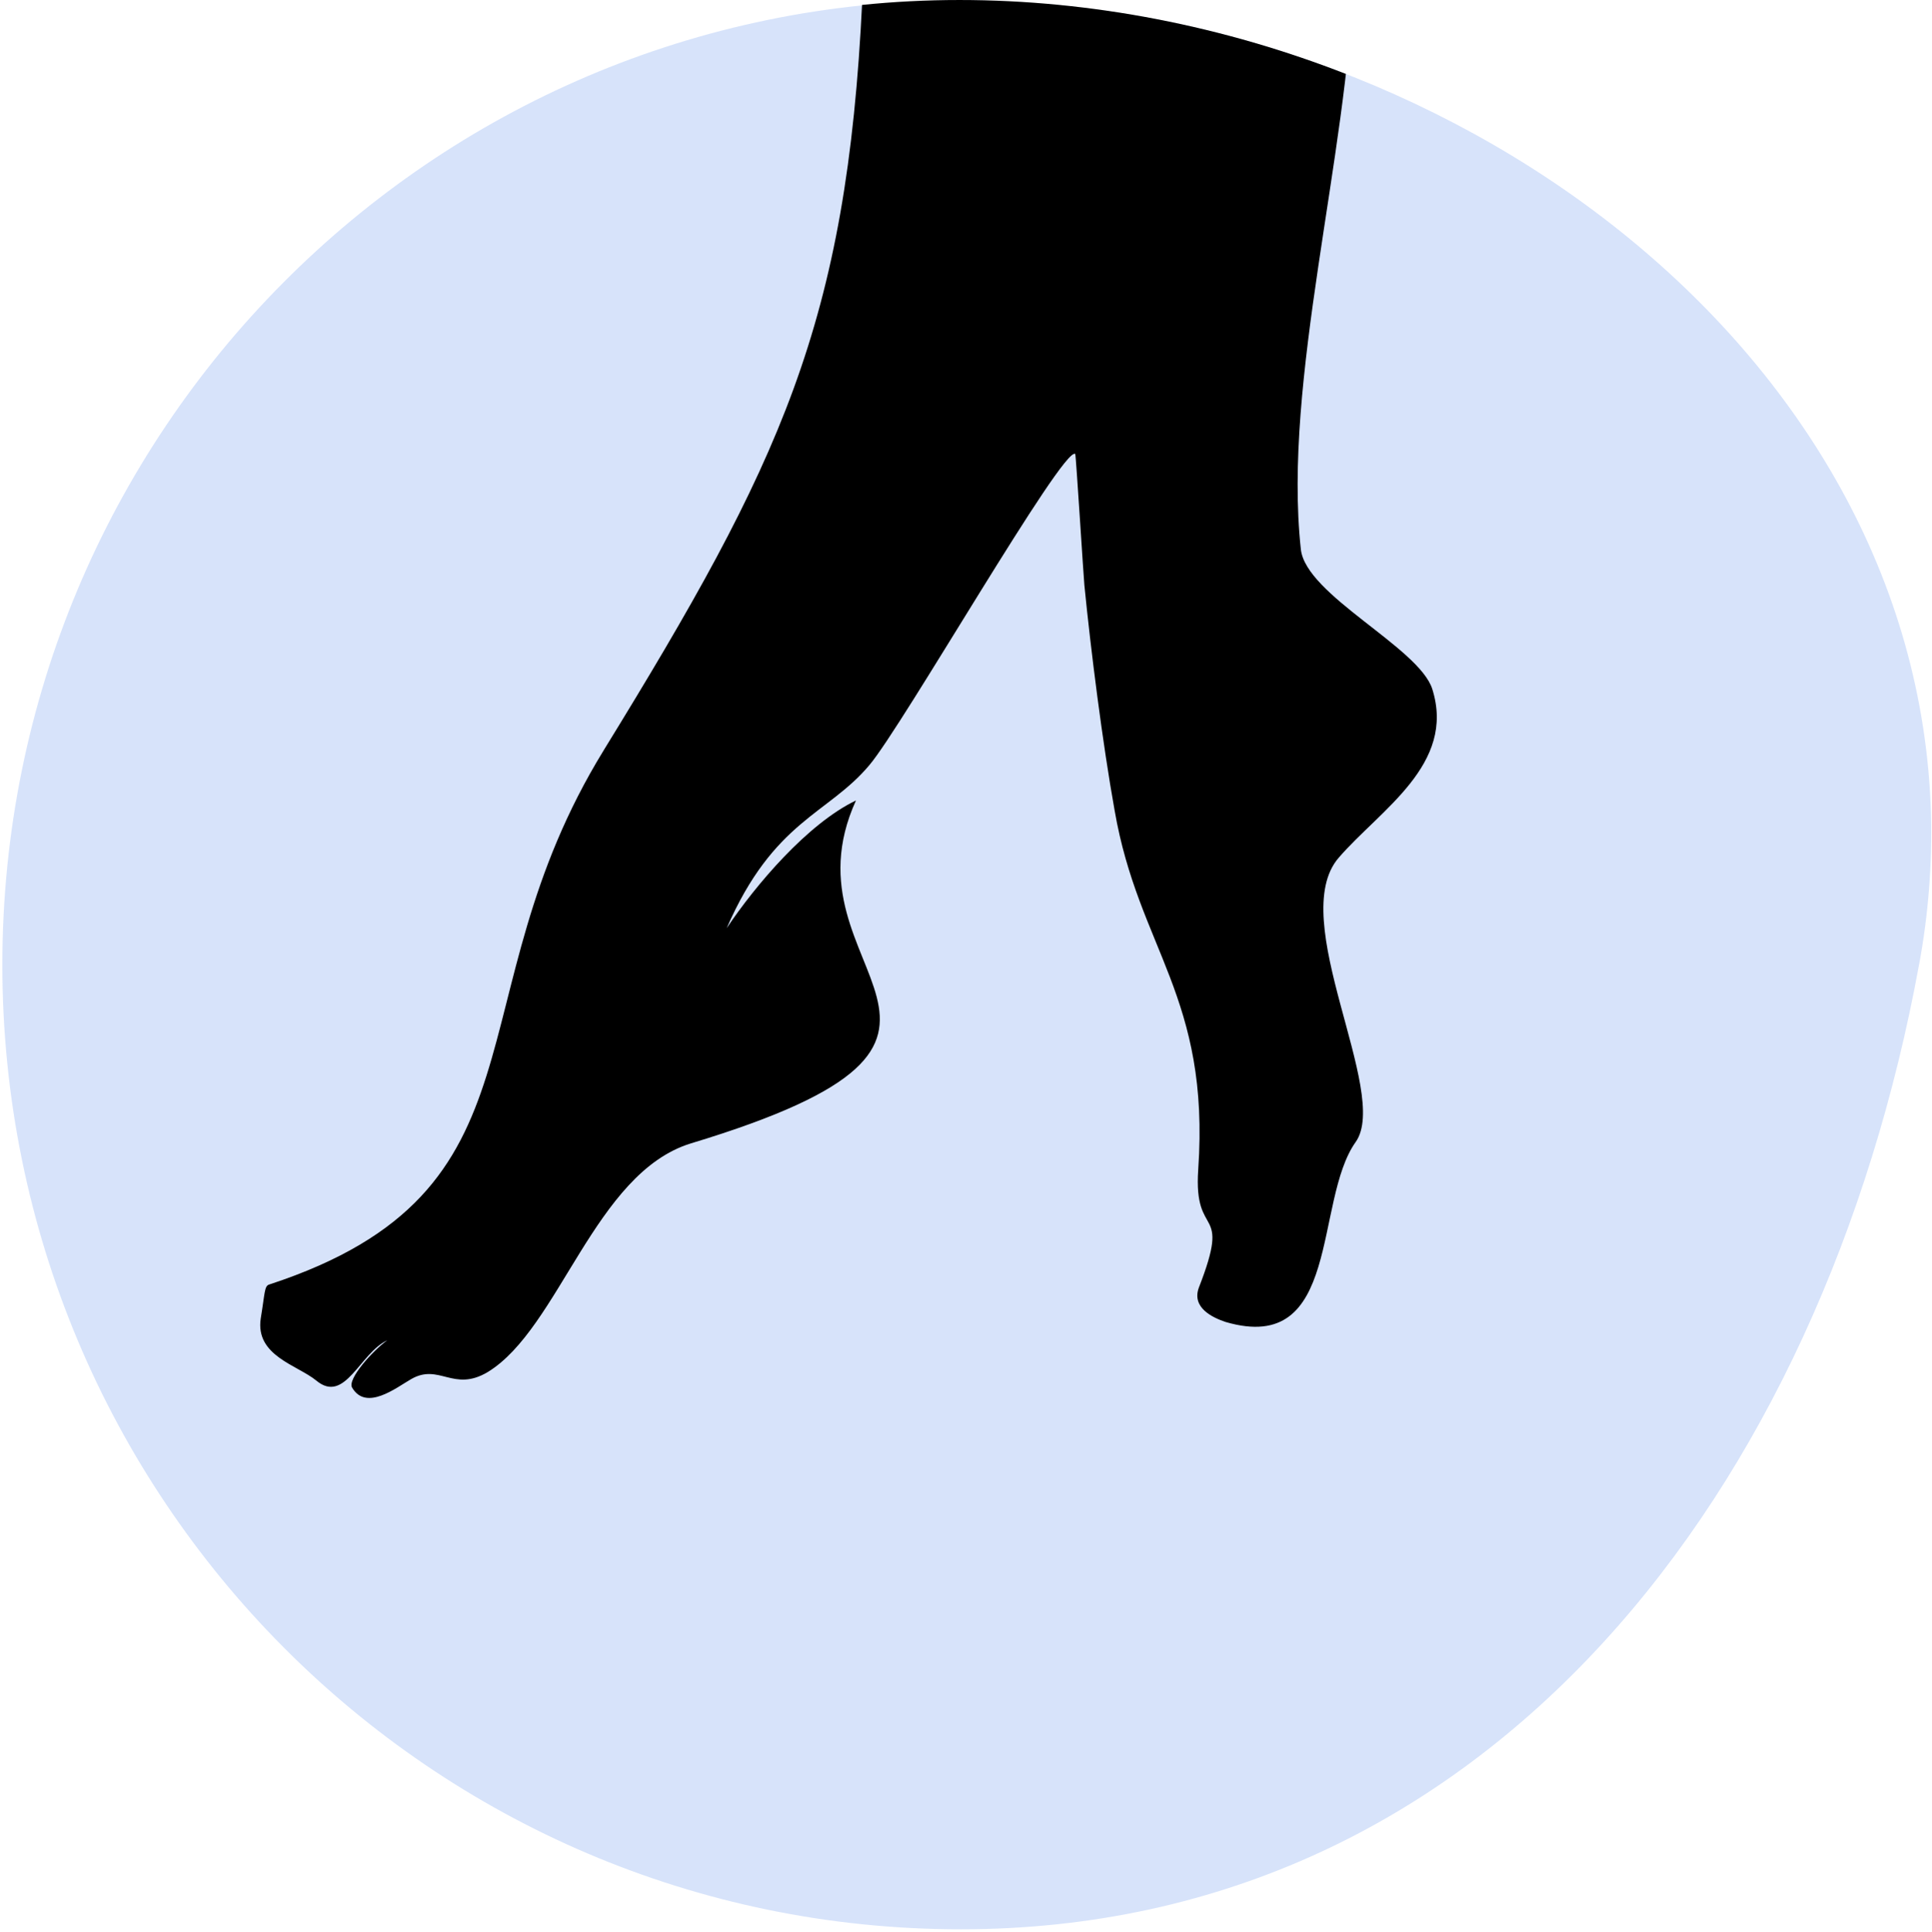
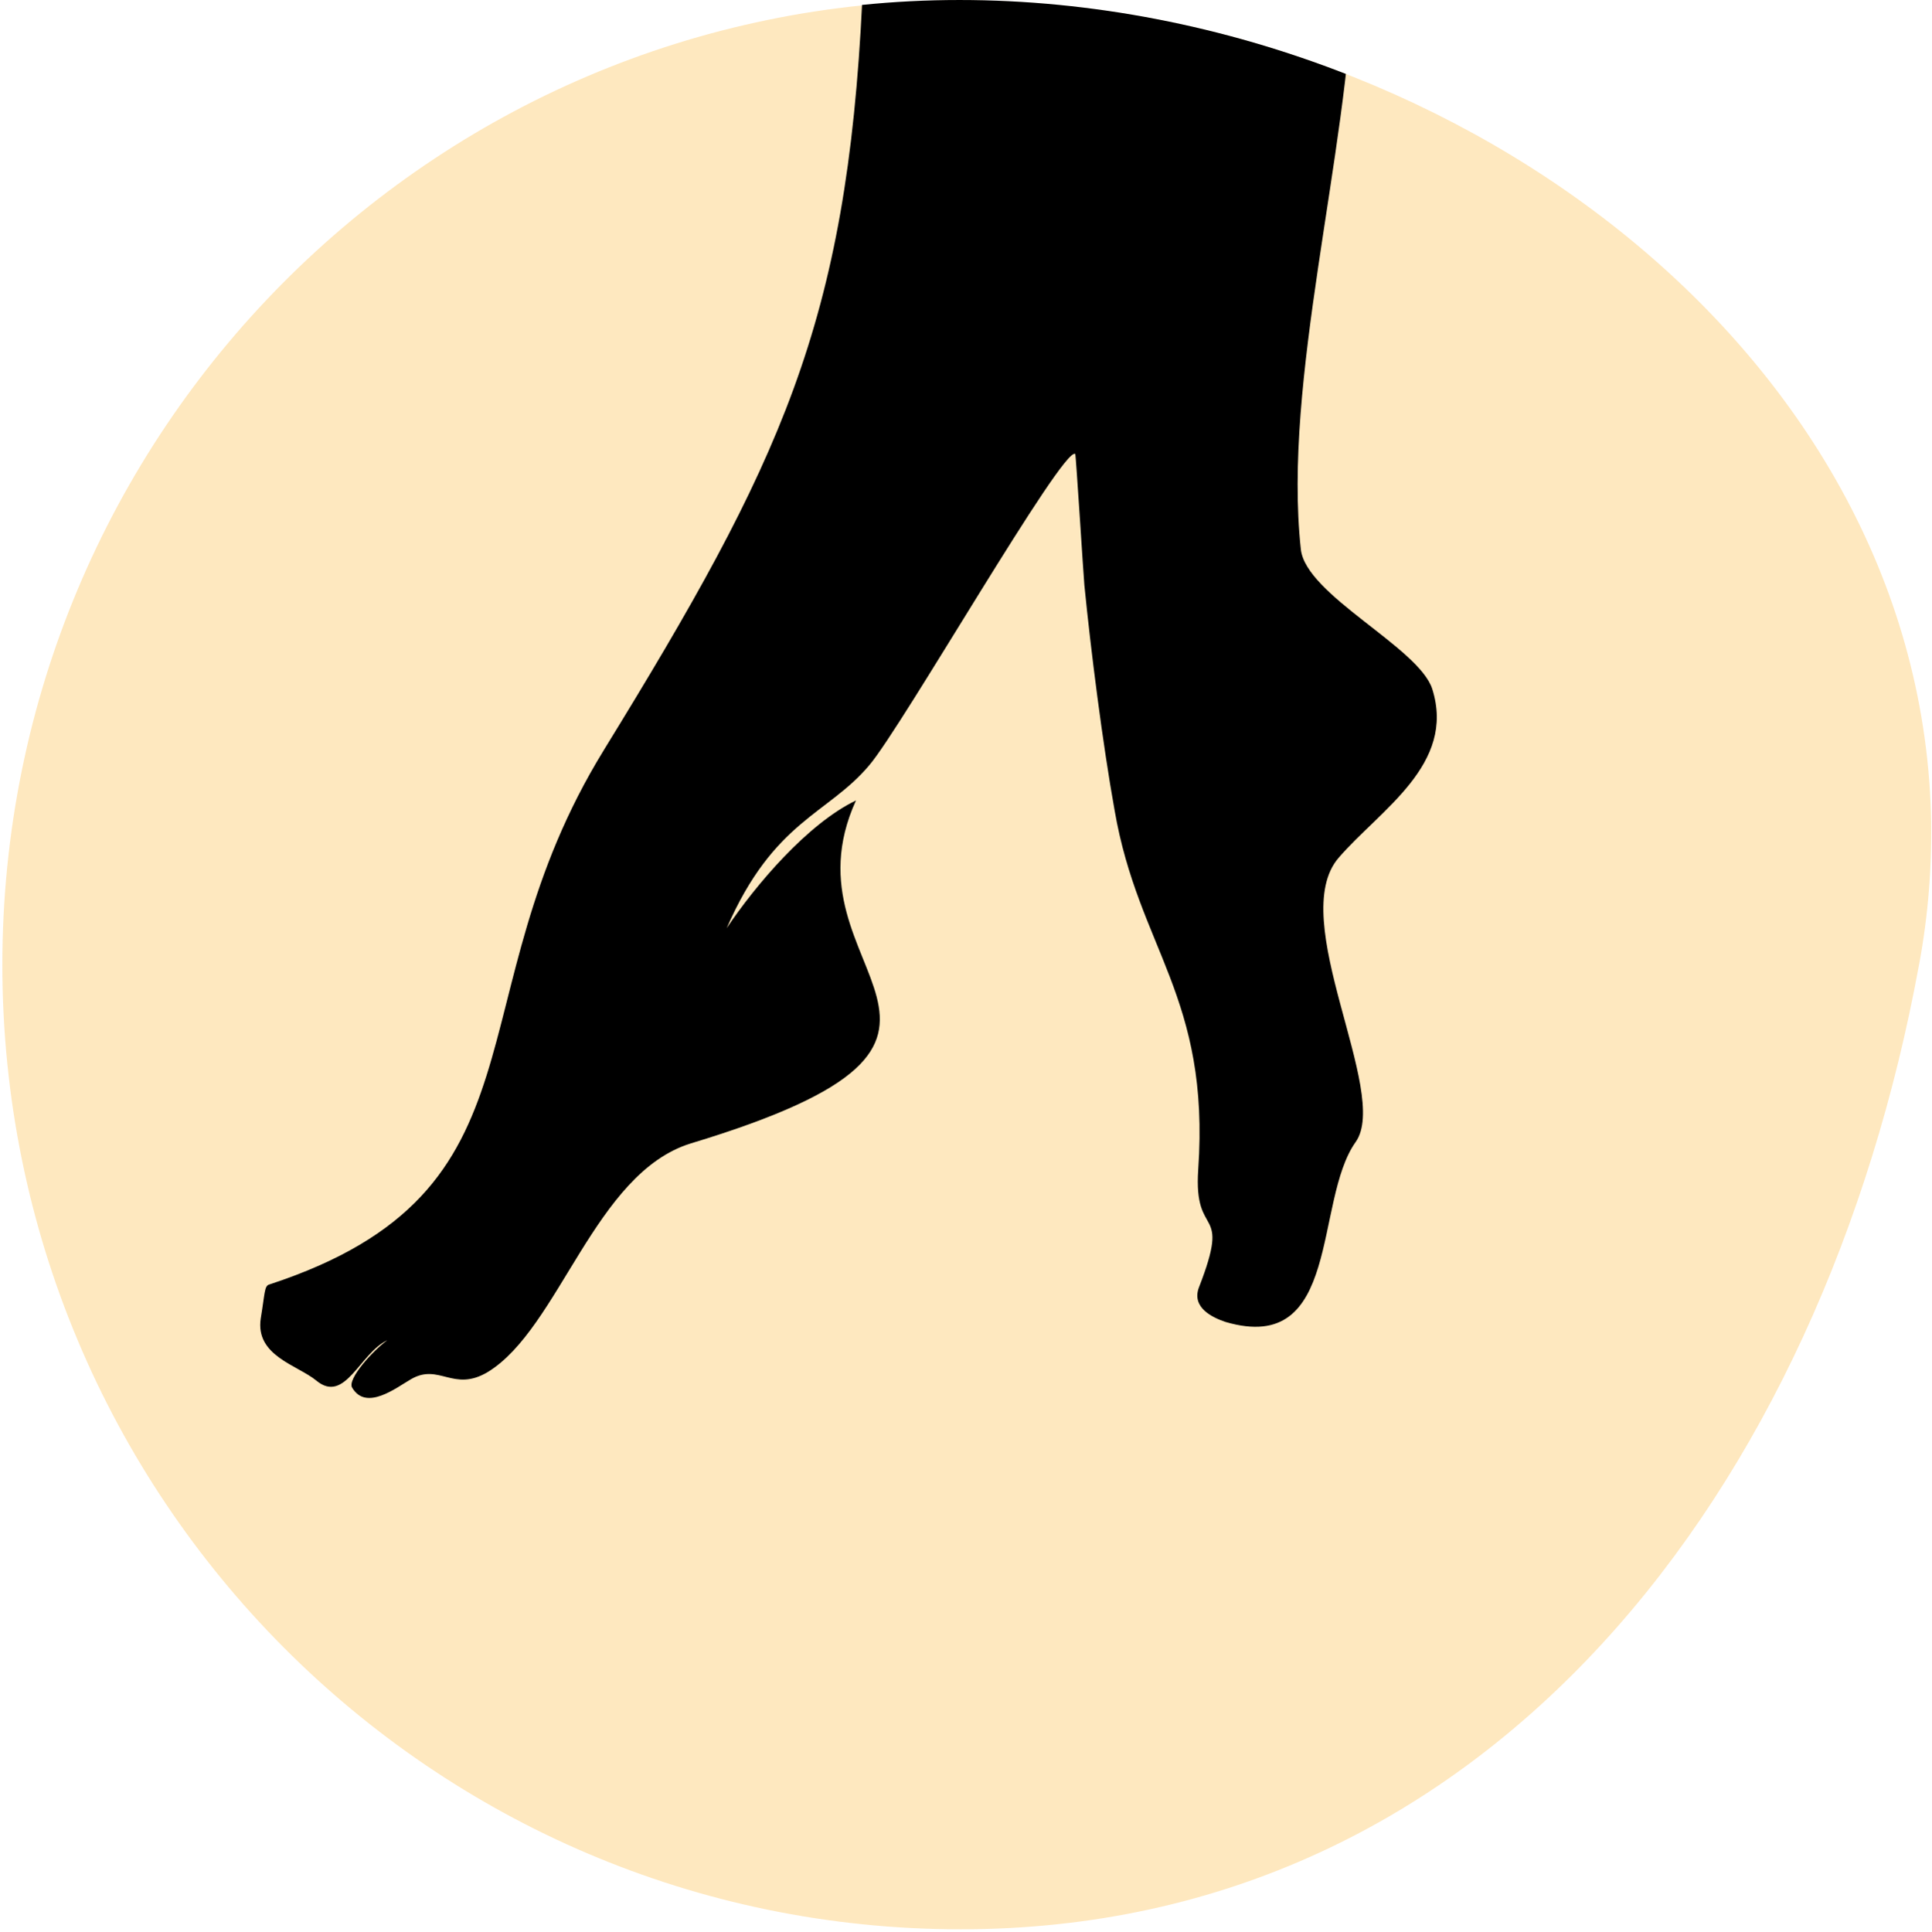
<svg xmlns="http://www.w3.org/2000/svg" width="290" height="290" viewBox="0 0 290 290" version="1.1" id="svg1812">
  <defs id="defs1800">
    <clipPath id="a">
      <path d="M25.3,2941.853c-14.434,78.753-64.509,145-144.085,145s-144.085-64.918-144.085-145,64.509-145,144.085-145,159.057,63.311,144.085,145" transform="translate(262.867 -2796.852)" id="path1797" />
    </clipPath>
  </defs>
  <g transform="translate(-417.958 -431.447)" id="g1810">
-     <path d="M24.949,2941.682c-14.416,78.66-64.43,144.829-143.908,144.829s-143.908-64.842-143.908-144.829,64.43-144.829,143.908-144.829c71.848,0,143.618,51.677,145.7,122.093a108.747,108.747,0,0,1-1.788,22.736" transform="translate(681.178 -2365.353)" opacity="0.158" id="path1802" style="fill:#014edf;fill-opacity:1" />
+     <path d="M24.949,2941.682c-14.416,78.66-64.43,144.829-143.908,144.829s-143.908-64.842-143.908-144.829,64.43-144.829,143.908-144.829c71.848,0,143.618,51.677,145.7,122.093a108.747,108.747,0,0,1-1.788,22.736" transform="translate(681.178 -2365.353)" opacity="0.158" id="path1802" style="fill:#fda200;fill-opacity:1;opacity:0.25" />
    <g transform="translate(417.958 431.447)" clip-path="url(#a)" id="g1808">
      <g transform="translate(39.076 -8.614)" id="g1806">
        <path d="M51.569,121.282C28.563,158.691,44.393,187.41,1.336,201.5.6,201.716.7,202.776.07,206.591c-.844,5.617,5.488,6.994,8.337,9.326,4.327,3.6,6.543-4.133,10.659-6.041-2.216,1.59-6.015,5.829-5.277,7.1,2.111,3.6,6.648,0,8.865-1.272,4.221-2.437,6.332,2.014,11.5-1.06,10.764-6.57,16.041-29.885,30.5-34.336,53.293-16.108,12.875-25.328,24.8-51.5-7.282,3.5-15.091,12.717-19.418,19.181,7.071-16.214,15.2-17.062,21.423-24.48,4.96-5.829,29.127-48.006,30.921-46.735.106.106,1.266,18.757,1.372,19.711.95,9.644,2.744,23.844,4.538,33.806,3.588,20.771,14.352,27.977,12.558,53.941-.739,10.809,5.065,4.981.106,17.7-1.161,3.073,2.111,4.557,4.01,5.193,17.413,5.087,13.191-18.122,19.523-27.023,5.277-7.418-10.553-33.488-2.533-42.708,6.226-7.206,17.624-13.989,14.036-25.328-2.005-6.252-19-14.095-19.734-20.983-2.744-25.222,7.071-59.239,7.915-85.945C164.276,1.743,91.143-6.1,90.4,8.632c-2.322,48.642-12.242,69.413-38.835,112.65Z" transform="translate(0.007 0.005)" fill-rule="evenodd" id="path1804" />
      </g>
    </g>
  </g>
</svg>
